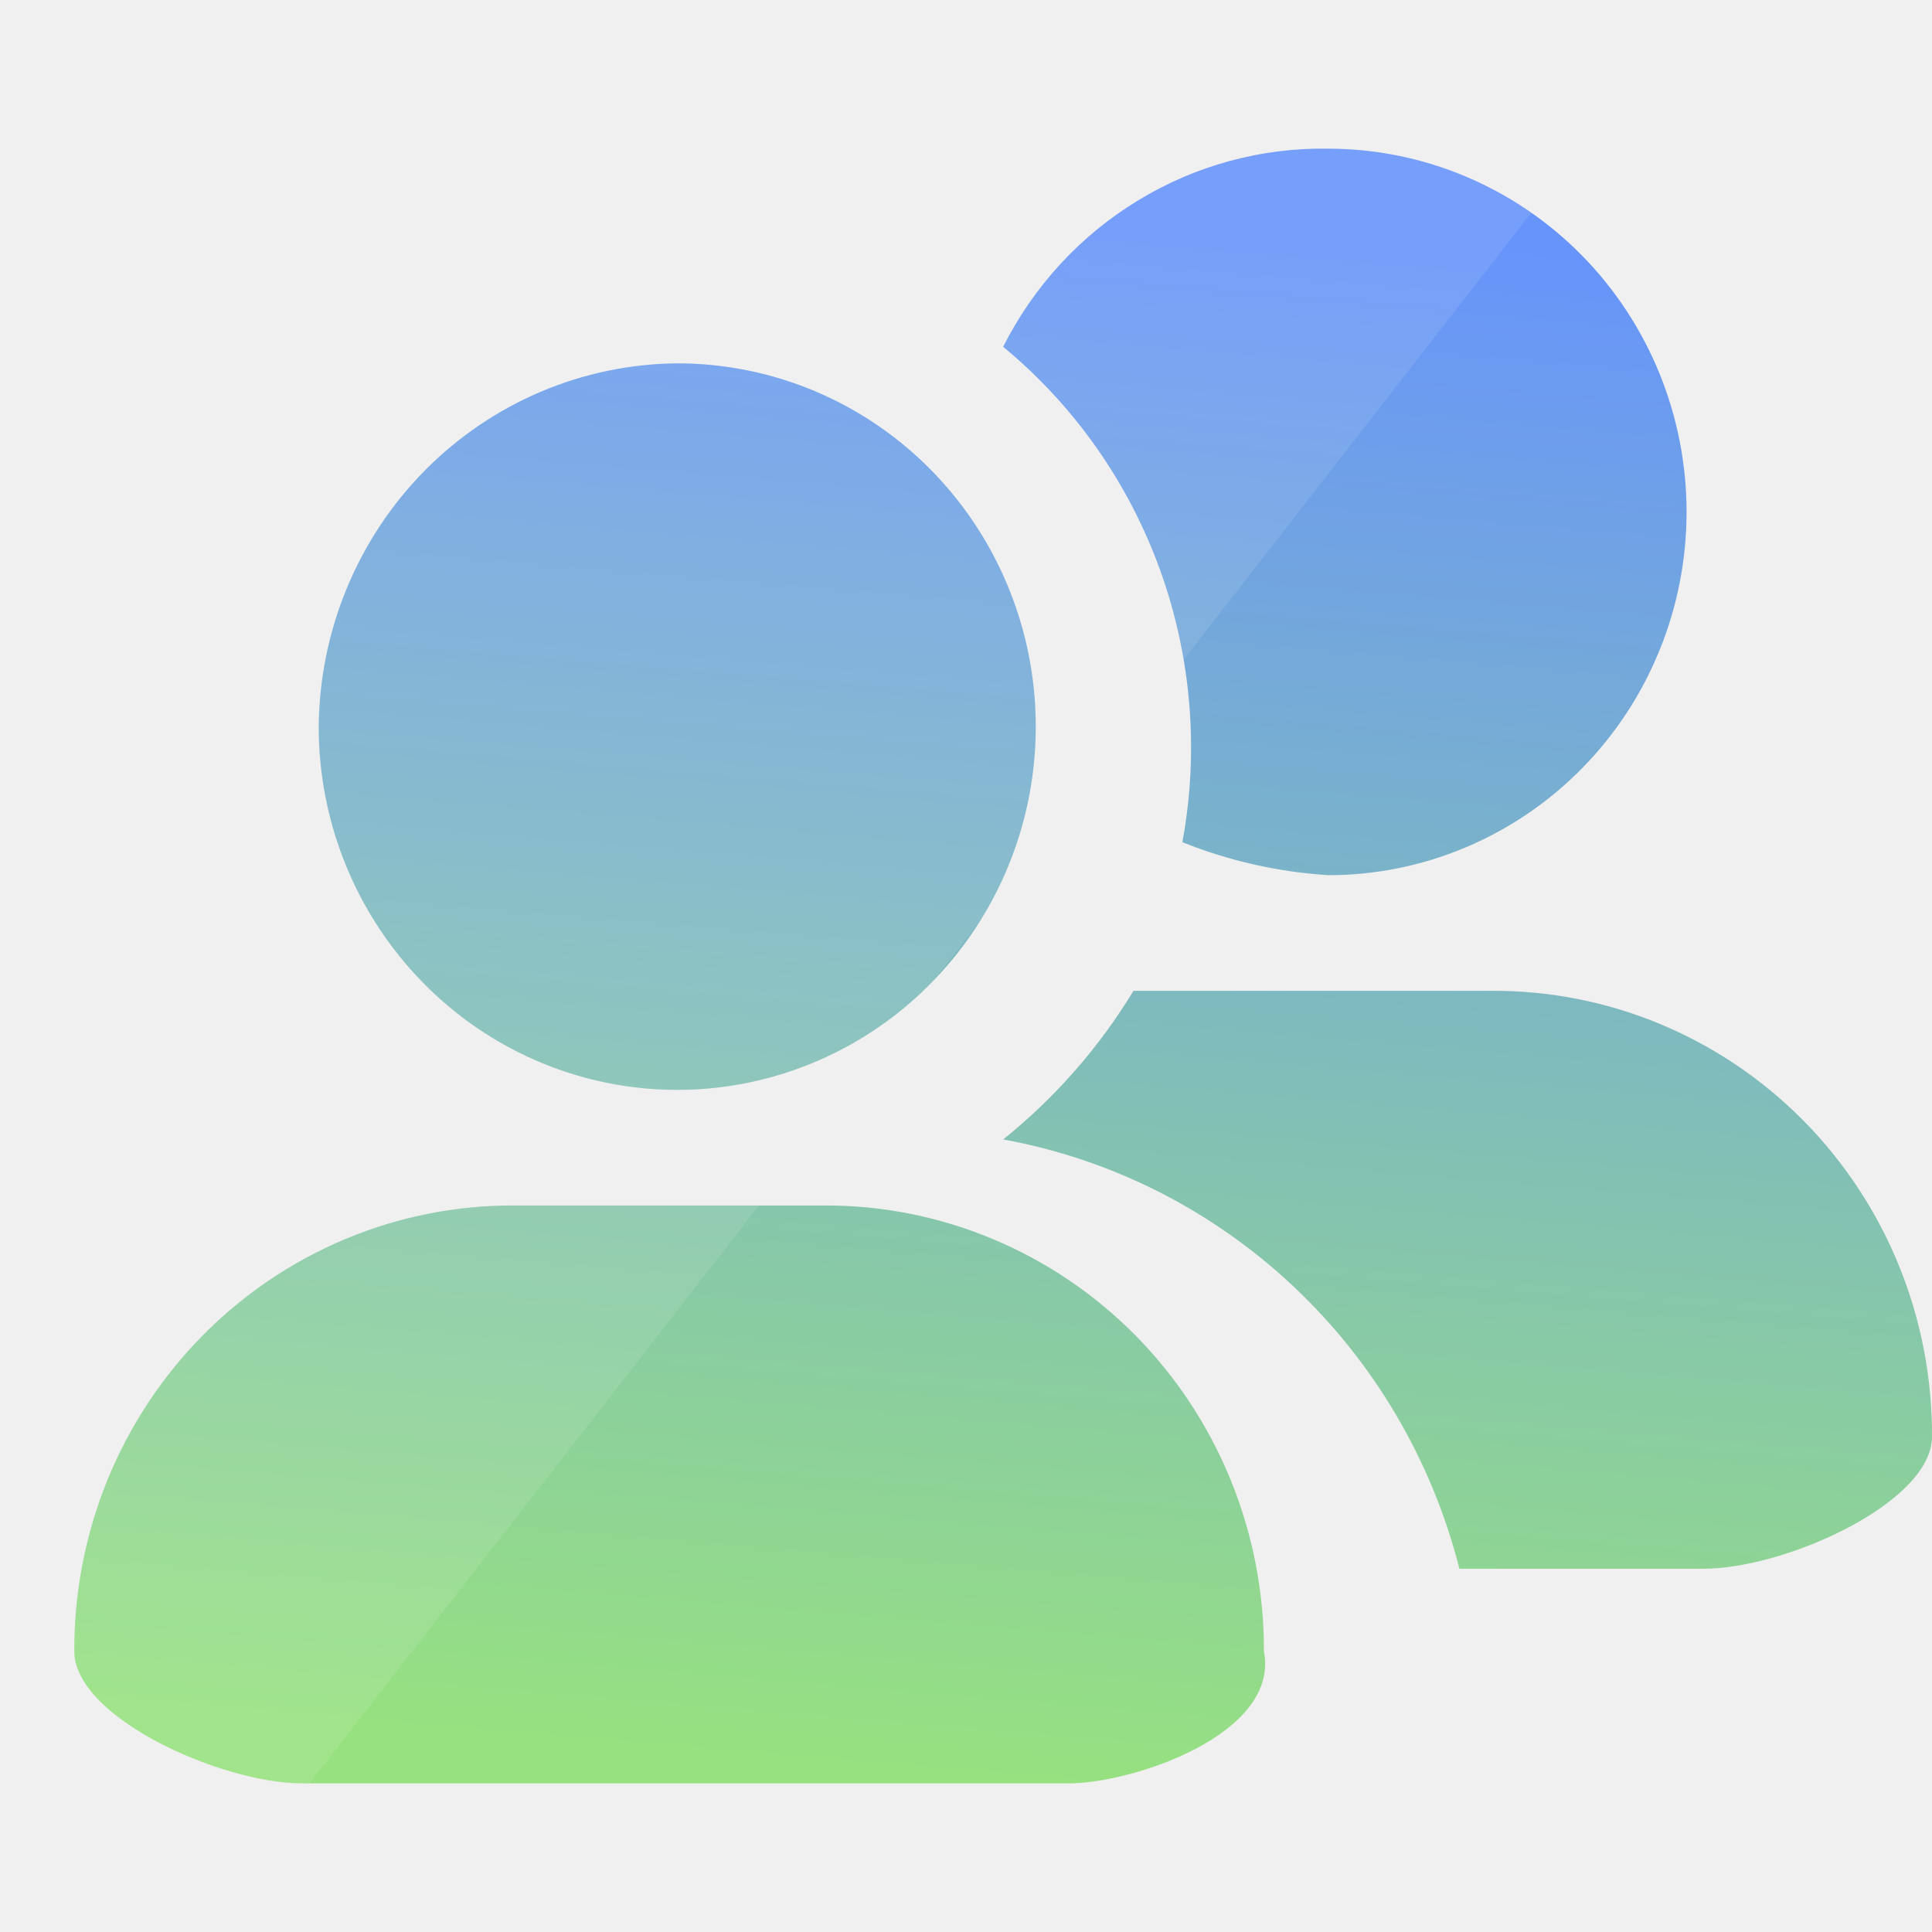
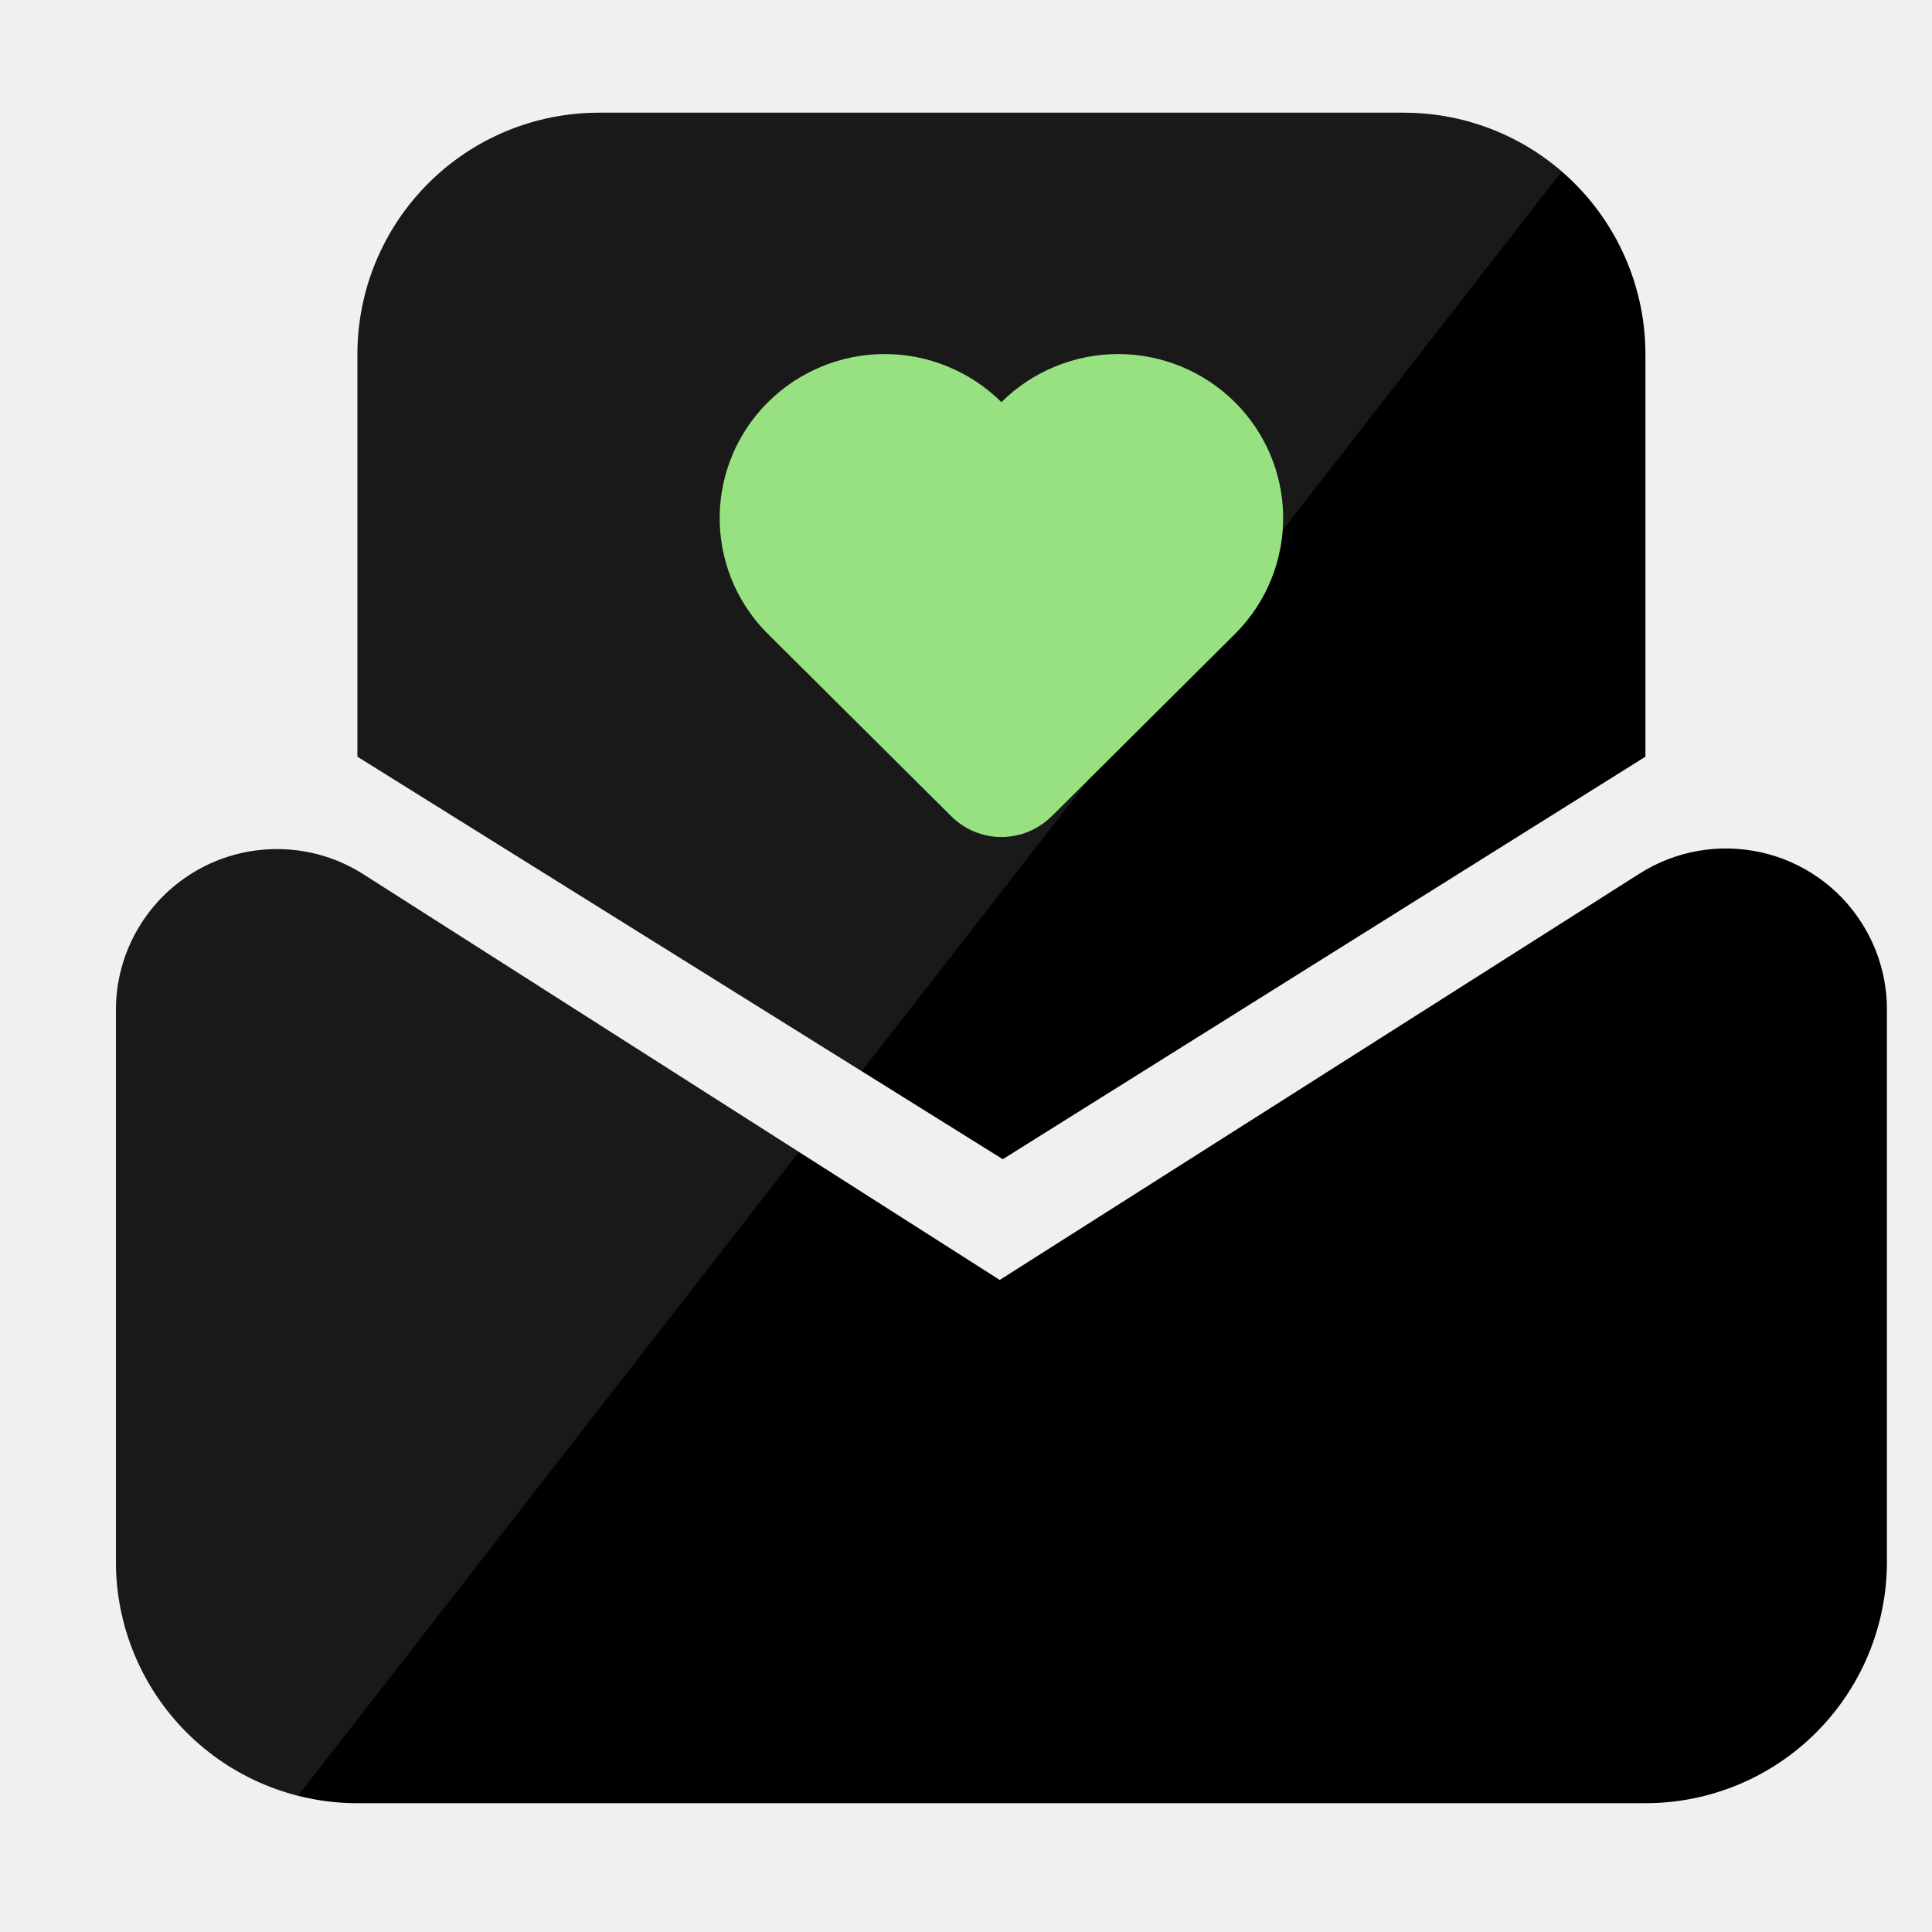
- <svg xmlns="http://www.w3.org/2000/svg" width="26" height="26" viewBox="0 0 26 26" fill="none">
-   <path d="M17.886 2.001C19.163 2.004 20.387 2.521 21.289 3.438C22.19 4.354 22.697 5.595 22.697 6.89C22.697 8.184 22.19 9.425 21.289 10.341C20.387 11.258 19.163 11.775 17.886 11.778C17.209 11.737 16.543 11.587 15.912 11.334C16.139 10.105 16.034 8.838 15.61 7.665C15.185 6.492 14.457 5.456 13.5 4.667C13.911 3.851 14.54 3.168 15.316 2.697C16.091 2.225 16.982 1.984 17.886 2.001ZM9.114 4.89C10.068 4.89 11.001 5.176 11.794 5.713C12.588 6.251 13.206 7.014 13.571 7.907C13.937 8.801 14.032 9.784 13.846 10.732C13.66 11.68 13.2 12.552 12.525 13.235C11.851 13.919 10.991 14.384 10.055 14.573C9.119 14.762 8.149 14.665 7.268 14.295C6.386 13.925 5.633 13.298 5.103 12.494C4.572 11.69 4.289 10.745 4.289 9.778C4.301 8.485 4.813 7.249 5.715 6.334C6.618 5.42 7.838 4.901 9.114 4.89ZM14.377 24H4.07C2.974 24 1 23.111 1 22.222C0.997 21.433 1.148 20.652 1.444 19.922C1.741 19.193 2.177 18.53 2.727 17.973C3.278 17.415 3.932 16.973 4.651 16.673C5.371 16.372 6.143 16.219 6.921 16.223H11.088C11.866 16.219 12.637 16.372 13.357 16.673C14.077 16.973 14.731 17.415 15.282 17.973C15.832 18.53 16.268 19.193 16.564 19.922C16.861 20.652 17.012 21.433 17.009 22.222C17.228 23.333 15.254 24 14.377 24ZM22.93 21.111H19.64C19.27 19.654 18.494 18.335 17.406 17.311C16.317 16.287 14.962 15.6 13.5 15.334C14.196 14.776 14.79 14.099 15.254 13.334H20.079C20.857 13.331 21.629 13.483 22.349 13.784C23.068 14.084 23.722 14.526 24.273 15.084C24.823 15.642 25.259 16.304 25.556 17.034C25.852 17.763 26.003 18.545 26 19.334C26 20.222 24.026 21.111 22.93 21.111Z" fill="url(#paint0_linear_481_5187)" />
-   <mask id="mask0_481_5187" style="mask-type:alpha" maskUnits="userSpaceOnUse" x="1" y="2" width="25" height="22">
-     <path d="M17.886 2.001C19.163 2.004 20.387 2.521 21.289 3.438C22.19 4.354 22.697 5.595 22.697 6.89C22.697 8.184 22.19 9.425 21.289 10.341C20.387 11.258 19.163 11.775 17.886 11.778C17.209 11.737 16.543 11.587 15.912 11.334C16.139 10.105 16.034 8.838 15.61 7.665C15.185 6.492 14.457 5.456 13.5 4.667C13.911 3.851 14.54 3.168 15.316 2.697C16.091 2.225 16.982 1.984 17.886 2.001ZM9.114 4.89C10.068 4.89 11.001 5.176 11.794 5.713C12.588 6.251 13.206 7.014 13.571 7.907C13.937 8.801 14.032 9.784 13.846 10.732C13.66 11.68 13.2 12.552 12.525 13.235C11.851 13.919 10.991 14.384 10.055 14.573C9.119 14.762 8.149 14.665 7.268 14.295C6.386 13.925 5.633 13.298 5.103 12.494C4.572 11.69 4.289 10.745 4.289 9.778C4.301 8.485 4.813 7.249 5.715 6.334C6.618 5.42 7.838 4.901 9.114 4.89ZM14.377 24H4.07C2.974 24 1 23.111 1 22.222C0.997 21.433 1.148 20.652 1.444 19.922C1.741 19.193 2.177 18.53 2.727 17.973C3.278 17.415 3.932 16.973 4.651 16.673C5.371 16.372 6.143 16.219 6.921 16.223H11.088C11.866 16.219 12.637 16.372 13.357 16.673C14.077 16.973 14.731 17.415 15.282 17.973C15.832 18.53 16.268 19.193 16.564 19.922C16.861 20.652 17.012 21.433 17.009 22.222C17.228 23.333 15.254 24 14.377 24ZM22.93 21.111H19.64C19.27 19.654 18.494 18.335 17.406 17.311C16.317 16.287 14.962 15.6 13.5 15.334C14.196 14.776 14.79 14.099 15.254 13.334H20.079C20.857 13.331 21.629 13.483 22.349 13.784C23.068 14.084 23.722 14.526 24.273 15.084C24.823 15.642 25.259 16.304 25.556 17.034C25.852 17.763 26.003 18.545 26 19.334C26 20.222 24.026 21.111 22.93 21.111Z" fill="url(#paint1_linear_481_5187)" />
+ <svg xmlns="http://www.w3.org/2000/svg" width="24" height="24" viewBox="0 0 24 24" fill="none">
+   <path d="M23.128 11.468C23.332 11.788 23.44 12.16 23.44 12.54V19.4C23.44 20.196 23.124 20.959 22.561 21.522C21.999 22.084 21.236 22.4 20.44 22.4H4.44C3.644 22.4 2.881 22.084 2.319 21.522C1.756 20.959 1.44 20.196 1.44 19.4V12.547C1.44 12.189 1.536 11.837 1.719 11.528C1.902 11.22 2.164 10.966 2.478 10.794C2.793 10.621 3.147 10.537 3.506 10.549C3.864 10.56 4.213 10.668 4.515 10.861L12.419 15.9L20.367 10.852C20.589 10.711 20.837 10.615 21.095 10.57C21.354 10.525 21.619 10.531 21.876 10.588C22.132 10.645 22.375 10.752 22.59 10.903C22.805 11.054 22.988 11.246 23.128 11.468ZM17.44 1.4C18.236 1.4 18.999 1.716 19.561 2.279C20.124 2.842 20.44 3.605 20.44 4.4V9.4L12.457 14.4L4.44 9.4V4.4C4.44 3.605 4.756 2.842 5.319 2.279C5.881 1.716 6.644 1.4 7.44 1.4H17.44Z" fill="black" />
+   <path d="M13.062 10.142C12.896 10.306 12.673 10.398 12.44 10.398C12.207 10.398 11.984 10.306 11.819 10.142L9.541 7.877L9.509 7.845C9.138 7.461 8.934 6.947 8.94 6.414C8.946 5.88 9.162 5.371 9.541 4.995C9.926 4.613 10.447 4.398 10.99 4.398C11.533 4.398 12.054 4.613 12.44 4.995C12.826 4.613 13.347 4.398 13.89 4.398C14.433 4.398 14.954 4.613 15.339 4.995C15.717 5.37 15.933 5.878 15.94 6.41C15.946 6.942 15.744 7.456 15.376 7.84L15.339 7.878L13.062 10.143V10.142Z" fill="#97E180" />
+   <mask id="mask0_384_8721" style="mask-type:alpha" maskUnits="userSpaceOnUse" x="1" y="1" width="23" height="22">
+     <path fill-rule="evenodd" clip-rule="evenodd" d="M23.44 12.54C23.44 12.16 23.332 11.788 23.128 11.468C22.988 11.246 22.805 11.054 22.59 10.903C22.375 10.752 22.132 10.645 21.876 10.588C21.619 10.531 21.354 10.525 21.095 10.57C20.837 10.615 20.589 10.711 20.367 10.852L12.419 15.9L4.515 10.861C4.213 10.668 3.864 10.56 3.506 10.549C3.147 10.537 2.793 10.621 2.478 10.794C2.164 10.966 1.902 11.22 1.719 11.528C1.536 11.837 1.44 12.189 1.44 12.547V19.4C1.44 20.196 1.756 20.959 2.319 21.522C2.881 22.084 3.644 22.4 4.44 22.4H20.44C21.236 22.4 21.999 22.084 22.561 21.522C23.124 20.959 23.44 20.196 23.44 19.4V12.54ZM19.561 2.279C18.999 1.716 18.236 1.4 17.44 1.4H7.44C6.644 1.4 5.881 1.716 5.319 2.279C4.756 2.842 4.44 3.605 4.44 4.4V9.4L12.457 14.4L20.44 9.4V4.4C20.44 3.605 20.124 2.842 19.561 2.279ZM12.44 10.399C12.673 10.399 12.896 10.307 13.062 10.143V10.144L15.339 7.879L15.376 7.841C15.744 7.457 15.946 6.943 15.94 6.411C15.933 5.879 15.717 5.371 15.339 4.996C14.954 4.614 14.433 4.399 13.89 4.399C13.347 4.399 12.826 4.614 12.44 4.996C12.054 4.614 11.533 4.399 10.99 4.399C10.447 4.399 9.926 4.614 9.541 4.996C9.162 5.372 8.946 5.881 8.94 6.415C8.934 6.948 9.138 7.462 9.509 7.846L9.541 7.878L11.819 10.143C11.984 10.307 12.207 10.399 12.44 10.399Z" fill="black" />
  </mask>
-   <g mask="url(#mask0_481_5187)">
-     <rect x="15.79" y="-17" width="16" height="42" transform="rotate(37.8828 15.79 -17)" fill="white" fill-opacity="0.1" />
+   <g mask="url(#mask0_384_8721)">
+     <rect x="14.79" y="-18" width="16" height="42" transform="rotate(37.8828 14.79 -18)" fill="white" fill-opacity="0.1" />
  </g>
-   <defs>
-     <linearGradient id="paint0_linear_481_5187" x1="13.682" y1="2.721" x2="11.91" y2="23.857" gradientUnits="userSpaceOnUse">
-       <stop stop-color="#6794FB" />
-       <stop offset="1" stop-color="#97E180" />
-     </linearGradient>
-     <linearGradient id="paint1_linear_481_5187" x1="13.682" y1="2.721" x2="11.91" y2="23.857" gradientUnits="userSpaceOnUse">
-       <stop stop-color="#6794FB" />
-       <stop offset="1" stop-color="#97E180" />
-     </linearGradient>
-   </defs>
</svg>
